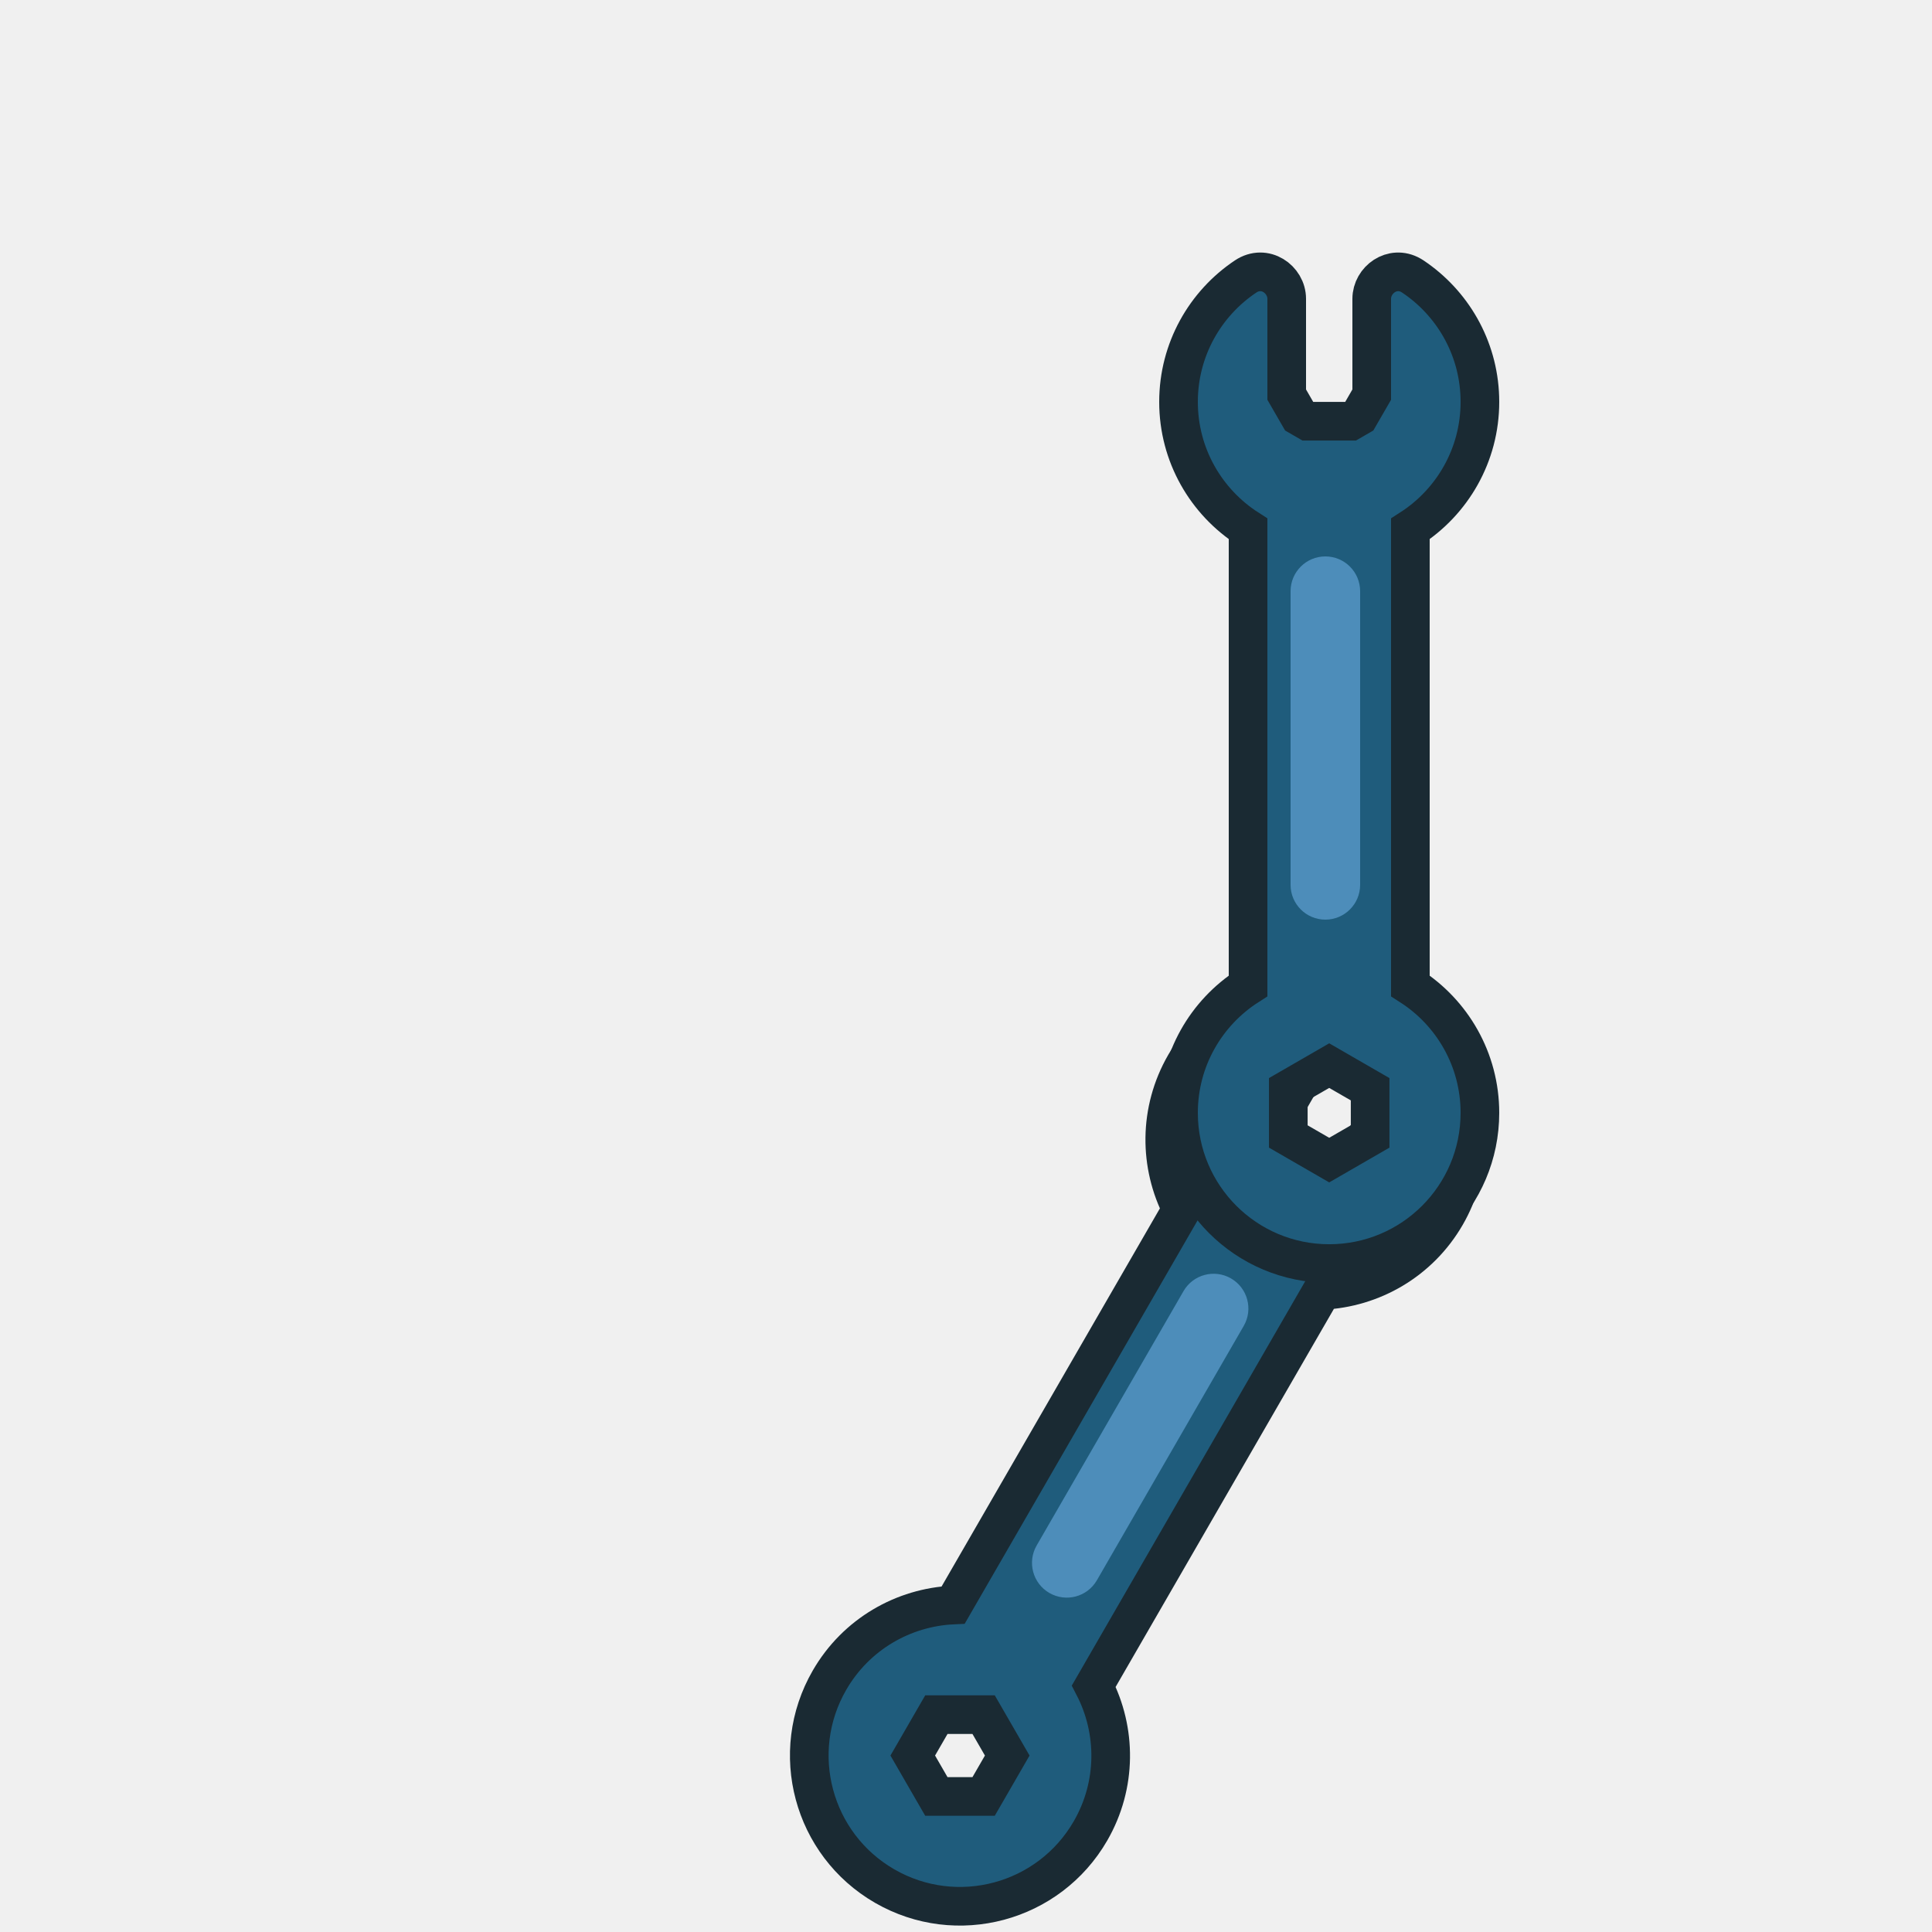
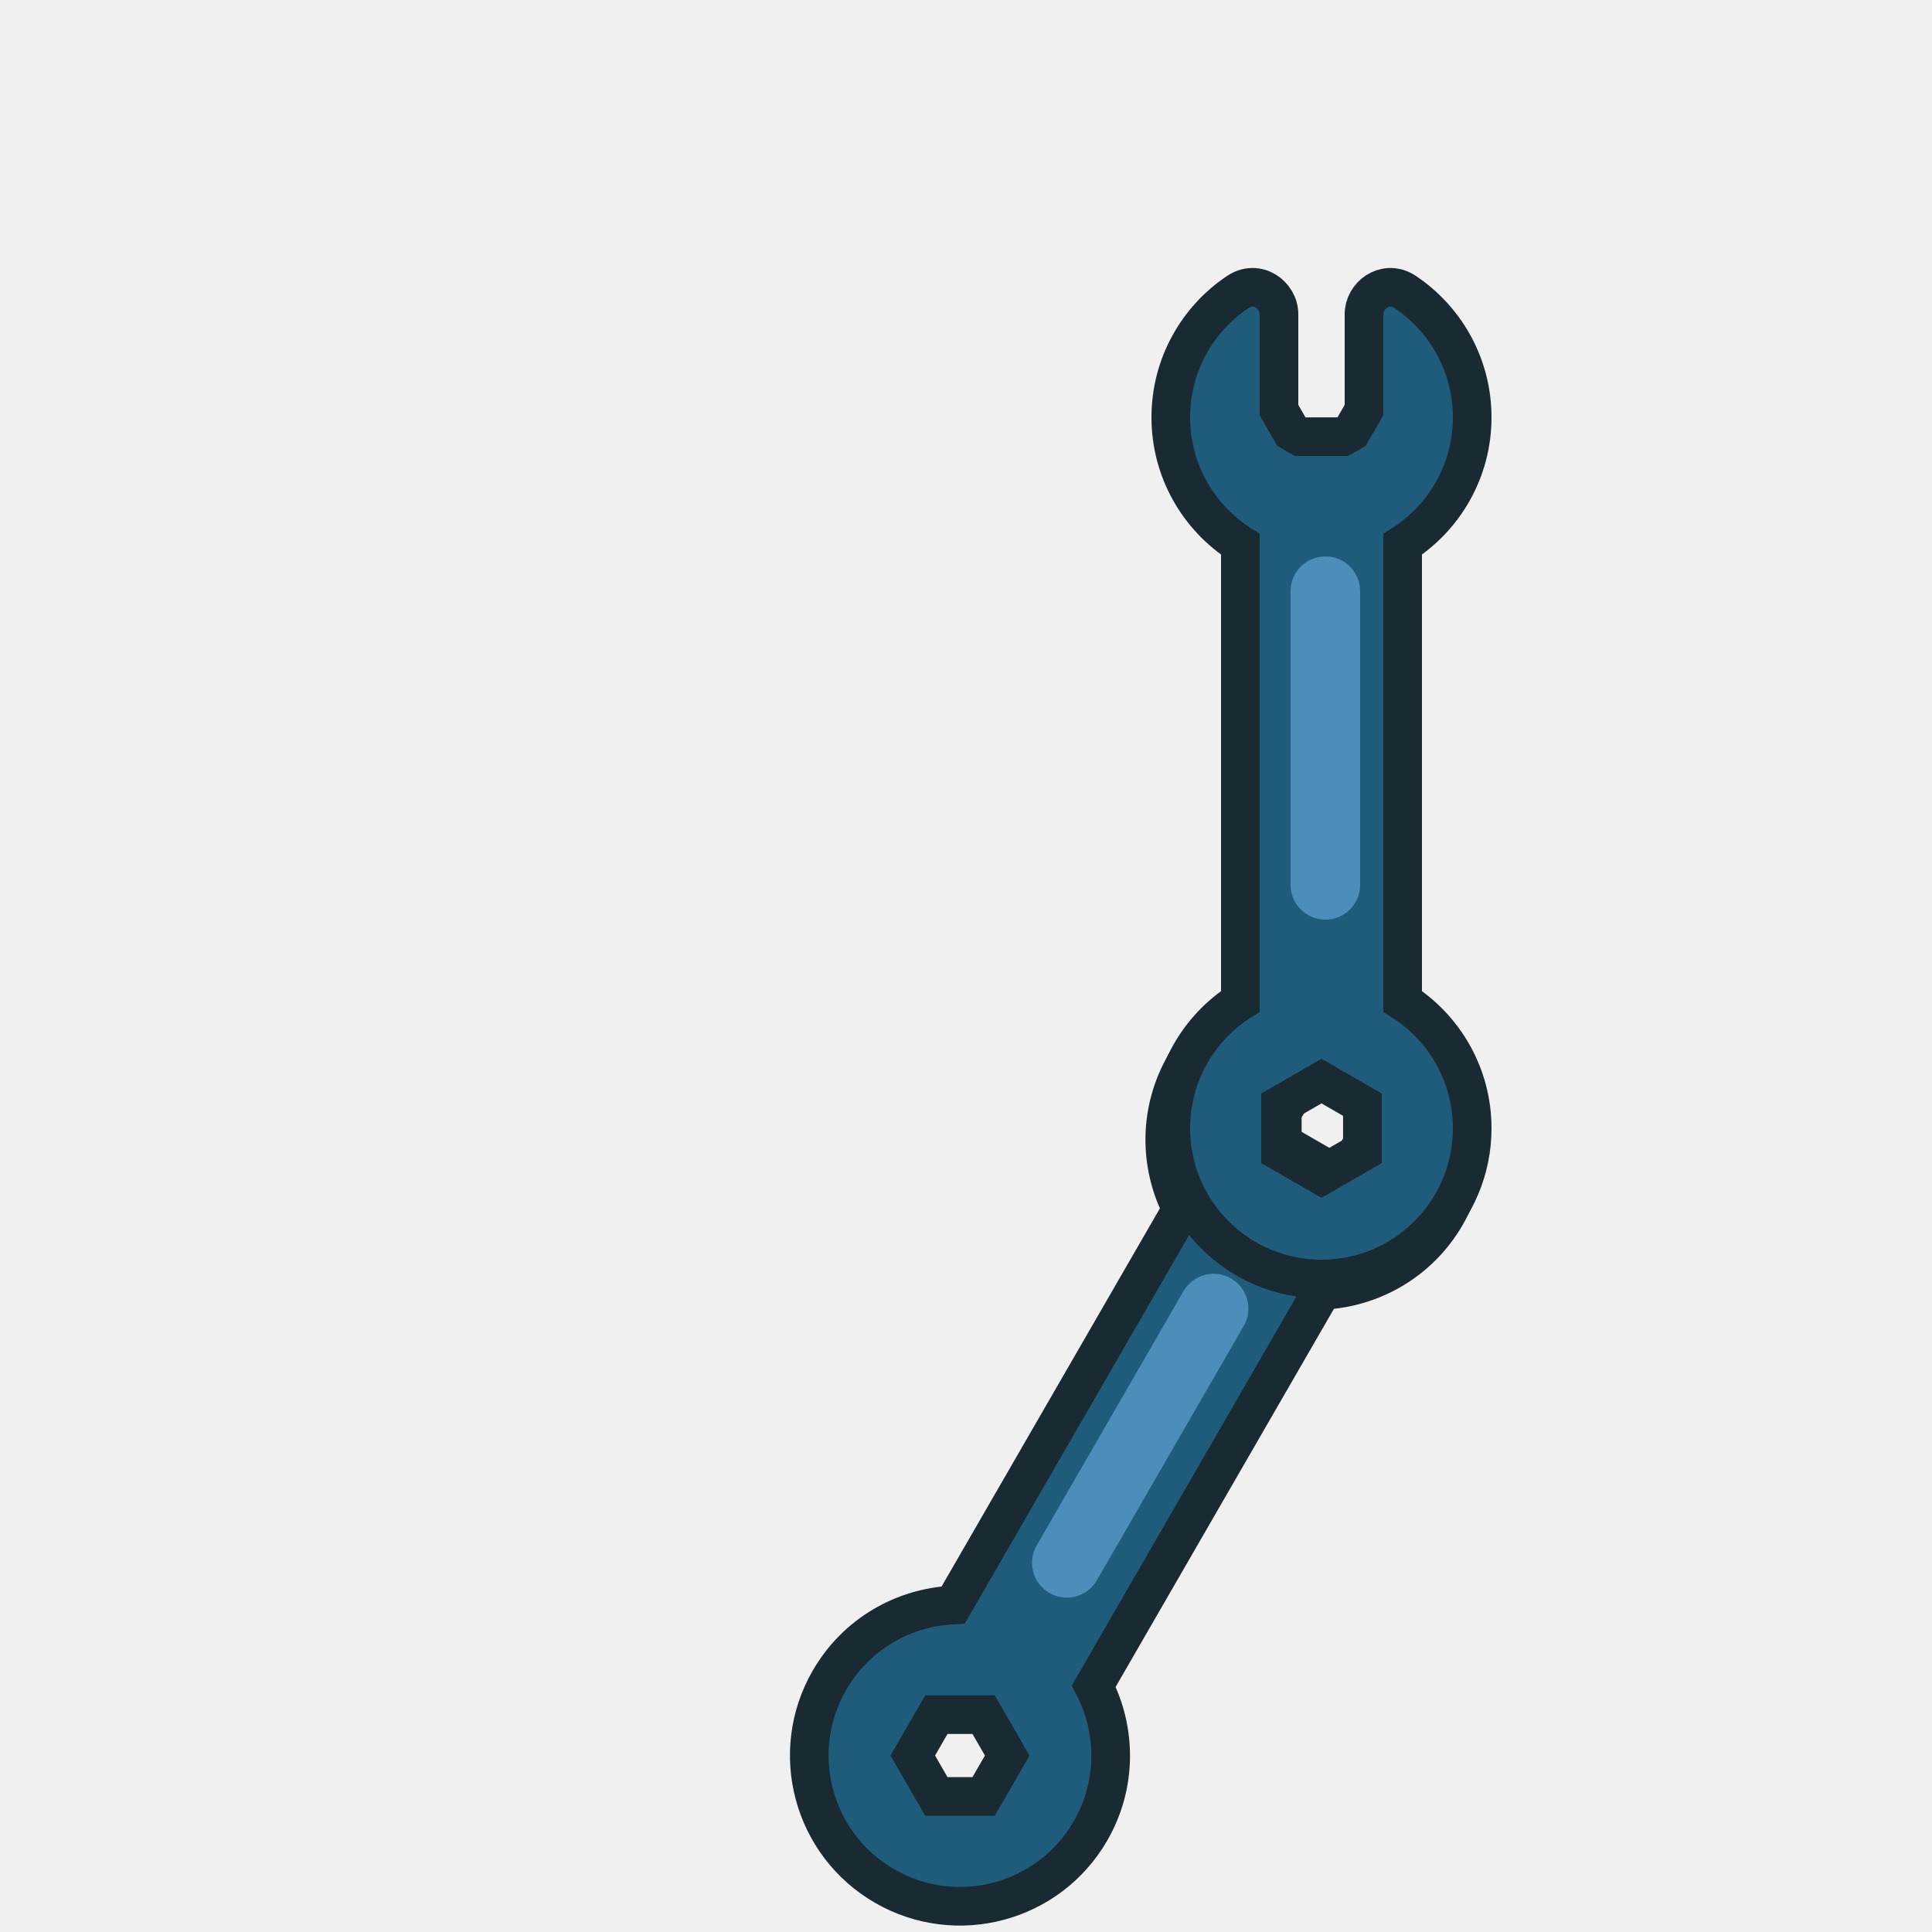
<svg xmlns="http://www.w3.org/2000/svg" width="250" height="250" viewBox="0 0 250 250" fill="none">
  <g clip-path="url(#clip0_1230_70793)">
    <path d="M181.654 138.695C182.878 136.575 186.174 136.205 187.575 138.61L187.705 138.852L187.957 139.384C190.483 144.92 190.389 151.564 187.11 157.244C183.657 163.225 177.515 166.678 171.1 166.973L141.532 218.188C144.483 223.89 144.563 230.937 141.11 236.918C135.725 246.245 123.799 249.44 114.472 244.056C105.146 238.671 101.95 226.745 107.335 217.418C110.788 211.437 116.931 207.983 123.345 207.688L152.914 156.473C149.962 150.771 149.882 143.725 153.335 137.744C156.72 131.881 162.691 128.443 168.965 128.032C171.934 127.838 173.391 131.006 172.127 133.195L165.929 143.93L165.928 145.67L165.928 147.18L166.553 148.262L171.392 151.056L172.641 151.055L173.949 150.301L175.455 149.43L181.654 138.695ZM121.167 221.873L118.11 227.167L121.166 232.462L127.279 232.461L130.336 227.167L127.279 221.874L121.167 221.873Z" fill="#1F5C7C" stroke="#1A2A33" stroke-width="5" />
-     <path d="M177.5 38.668C177.5 36.22 180.17 34.252 182.586 35.634L182.819 35.778L183.304 36.113C188.26 39.645 191.5 45.445 191.5 52.004C191.5 58.91 187.907 64.972 182.5 68.435L182.5 127.572C187.908 131.035 191.5 137.097 191.5 144.004C191.5 154.773 182.769 163.504 172 163.504C161.23 163.504 152.5 154.773 152.5 144.004C152.5 137.097 156.092 131.035 161.5 127.572L161.5 68.435C156.093 64.972 152.5 58.91 152.5 52.004C152.5 45.234 155.952 39.271 161.181 35.778C163.655 34.126 166.5 36.141 166.5 38.668L166.5 51.065L167.369 52.571L168.124 53.879L169.206 54.504L174.794 54.504L175.875 53.879L176.631 52.571L177.5 51.065L177.5 38.668ZM166.706 140.946L166.706 147.06L172 150.116L177.294 147.06L177.294 140.946L172 137.891L166.706 140.946Z" fill="#1F5C7C" stroke="#1A2A33" stroke-width="5" />
+     <path d="M176.5 40.668C176.5 38.22 179.17 36.252 181.586 37.634L181.819 37.778L182.304 38.113C187.26 41.645 190.5 47.445 190.5 54.004C190.5 60.91 186.907 66.972 181.5 70.435L181.5 129.572C186.908 133.035 190.5 139.097 190.5 146.004C190.5 156.773 181.769 165.504 171 165.504C160.23 165.504 151.5 156.773 151.5 146.004C151.5 139.097 155.092 133.035 160.5 129.572L160.5 70.435C155.093 66.972 151.5 60.91 151.5 54.004C151.5 47.234 154.952 41.271 160.181 37.778C162.655 36.126 165.5 38.141 165.5 40.668L165.5 53.065L166.369 54.571L167.124 55.879L168.206 56.504L173.794 56.504L174.875 55.879L175.631 54.571L176.5 53.065L176.5 40.668ZM165.706 142.946L165.706 149.06L171 152.116L176.294 149.06L176.294 142.946L171 139.891L165.706 142.946Z" fill="#1F5C7C" stroke="#1A2A33" stroke-width="5" />
    <rect x="155.394" y="163.177" width="9" height="47" rx="4.5" transform="rotate(30 155.394 163.177)" fill="#4D8DBA" />
    <rect x="167" y="72" width="9" height="47" rx="4.5" fill="#4D8DBA" />
  </g>
  <defs>
    <clipPath id="clip0_1230_70793">
      <rect width="250" height="250" fill="white" />
    </clipPath>
  </defs>
</svg>
